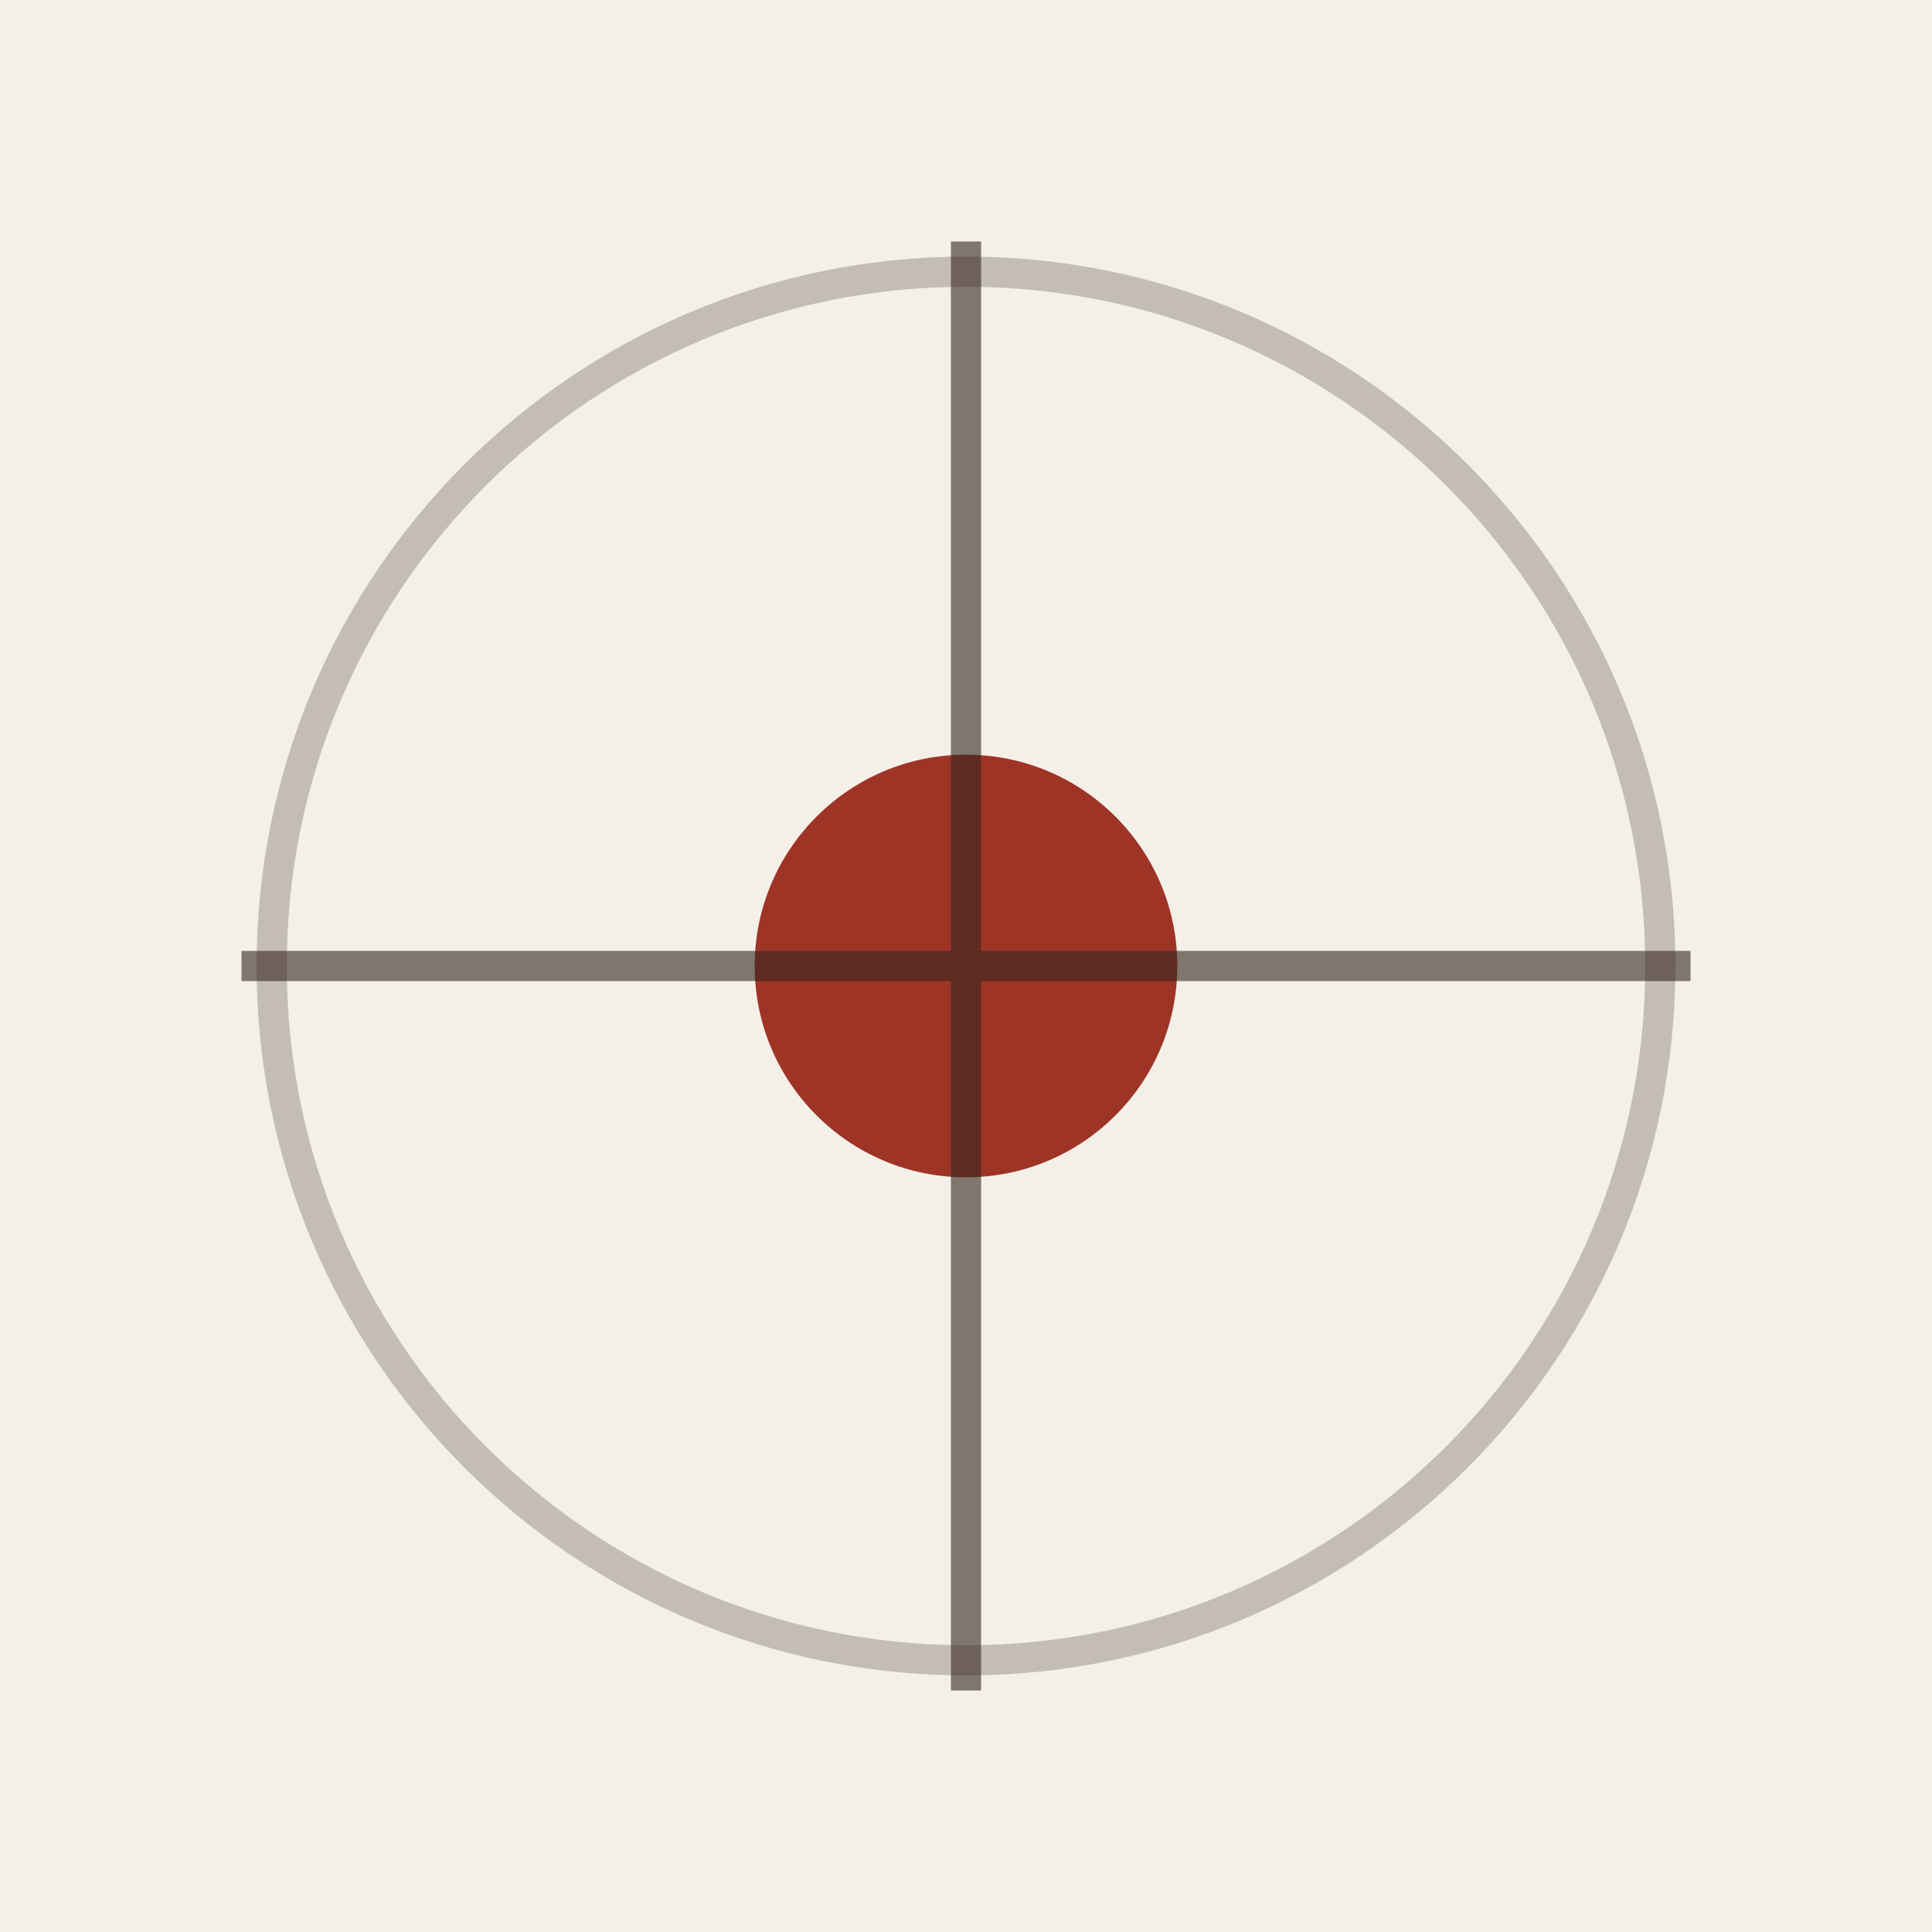
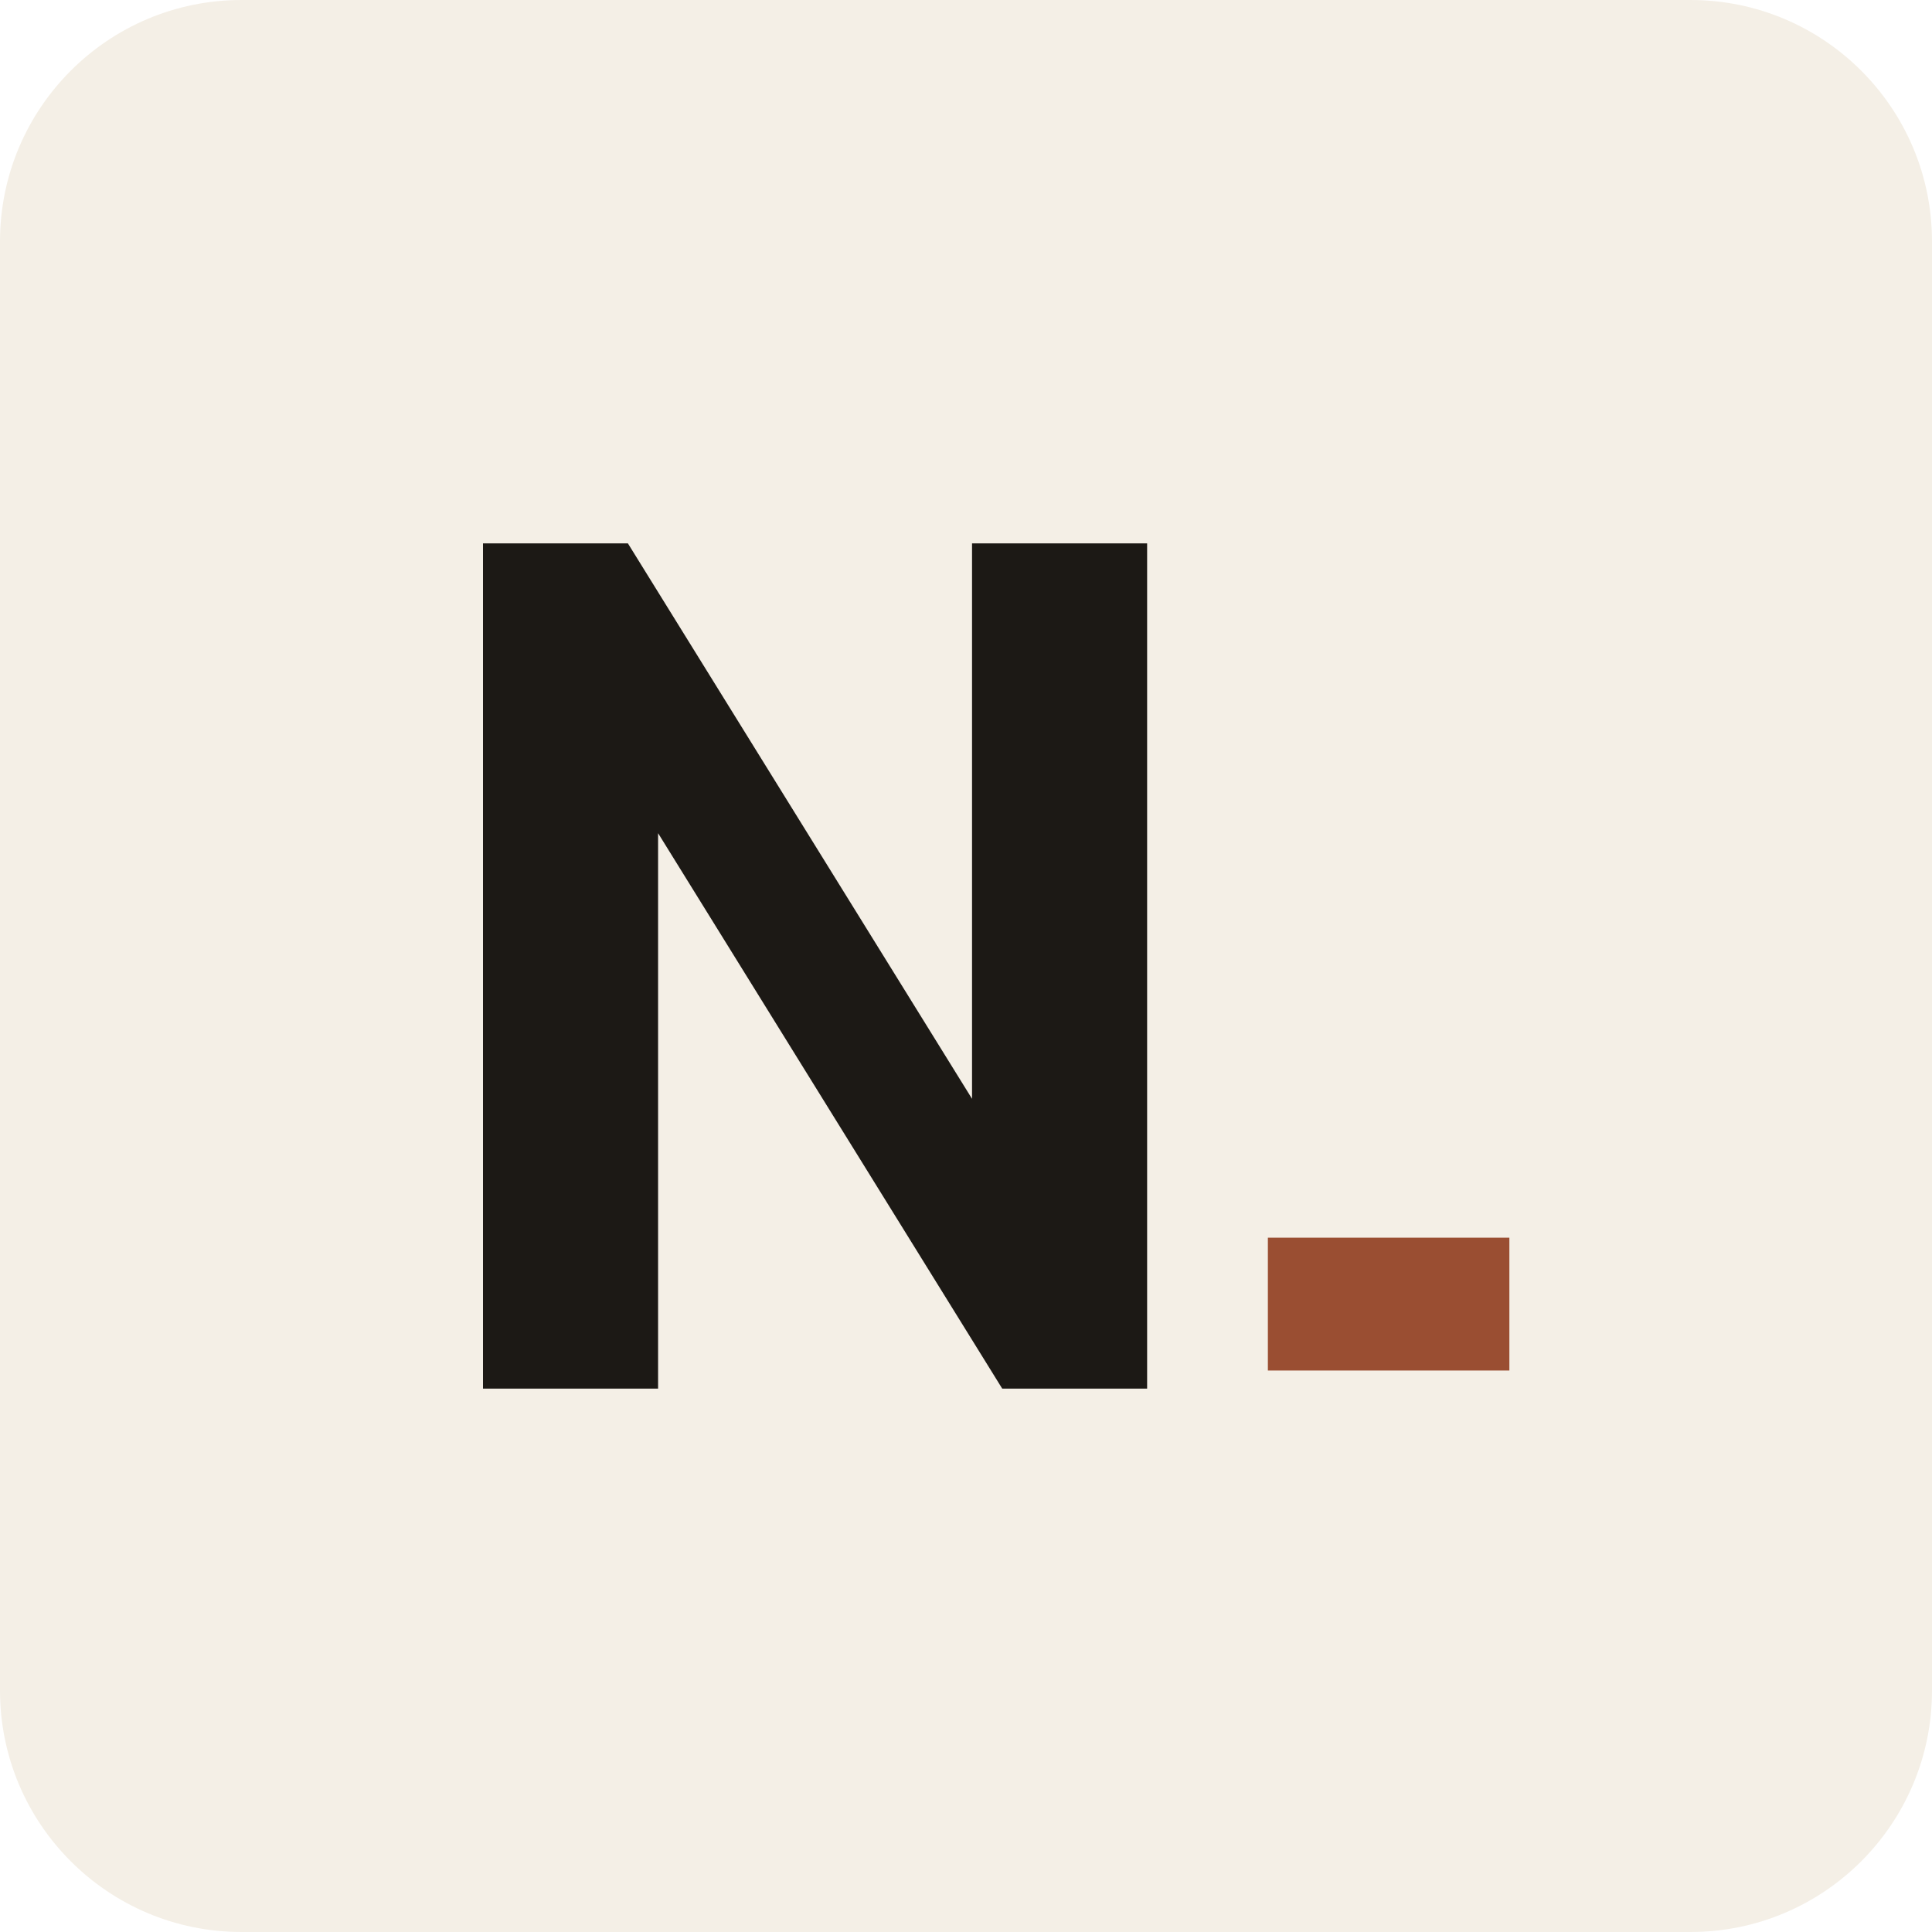
- <svg xmlns="http://www.w3.org/2000/svg" viewBox="0 0 64 64">
-   <rect width="64" height="64" fill="#f4f0e7" />
-   <circle cx="32" cy="32" r="7" fill="#9e3426" />
-   <path d="M8 32h48M32 8v48" stroke="#33251e" stroke-width="1" opacity=".6" />
-   <circle cx="32" cy="32" r="23" fill="none" stroke="#33251e" stroke-width="1" opacity=".25" />
+ <svg xmlns="http://www.w3.org/2000/svg" viewBox="0 0 32 32">
+   <rect width="32" height="32" rx="4" fill="#f4efe6" />
+   <path d="M8 23V9h2.4l5.7 9.2V9H19v14h-2.4l-5.7-9.2V23H8z" fill="#1c1915" />
+   <rect x="21" y="20.5" width="4" height="2.2" fill="#9a4e32" />
</svg>
